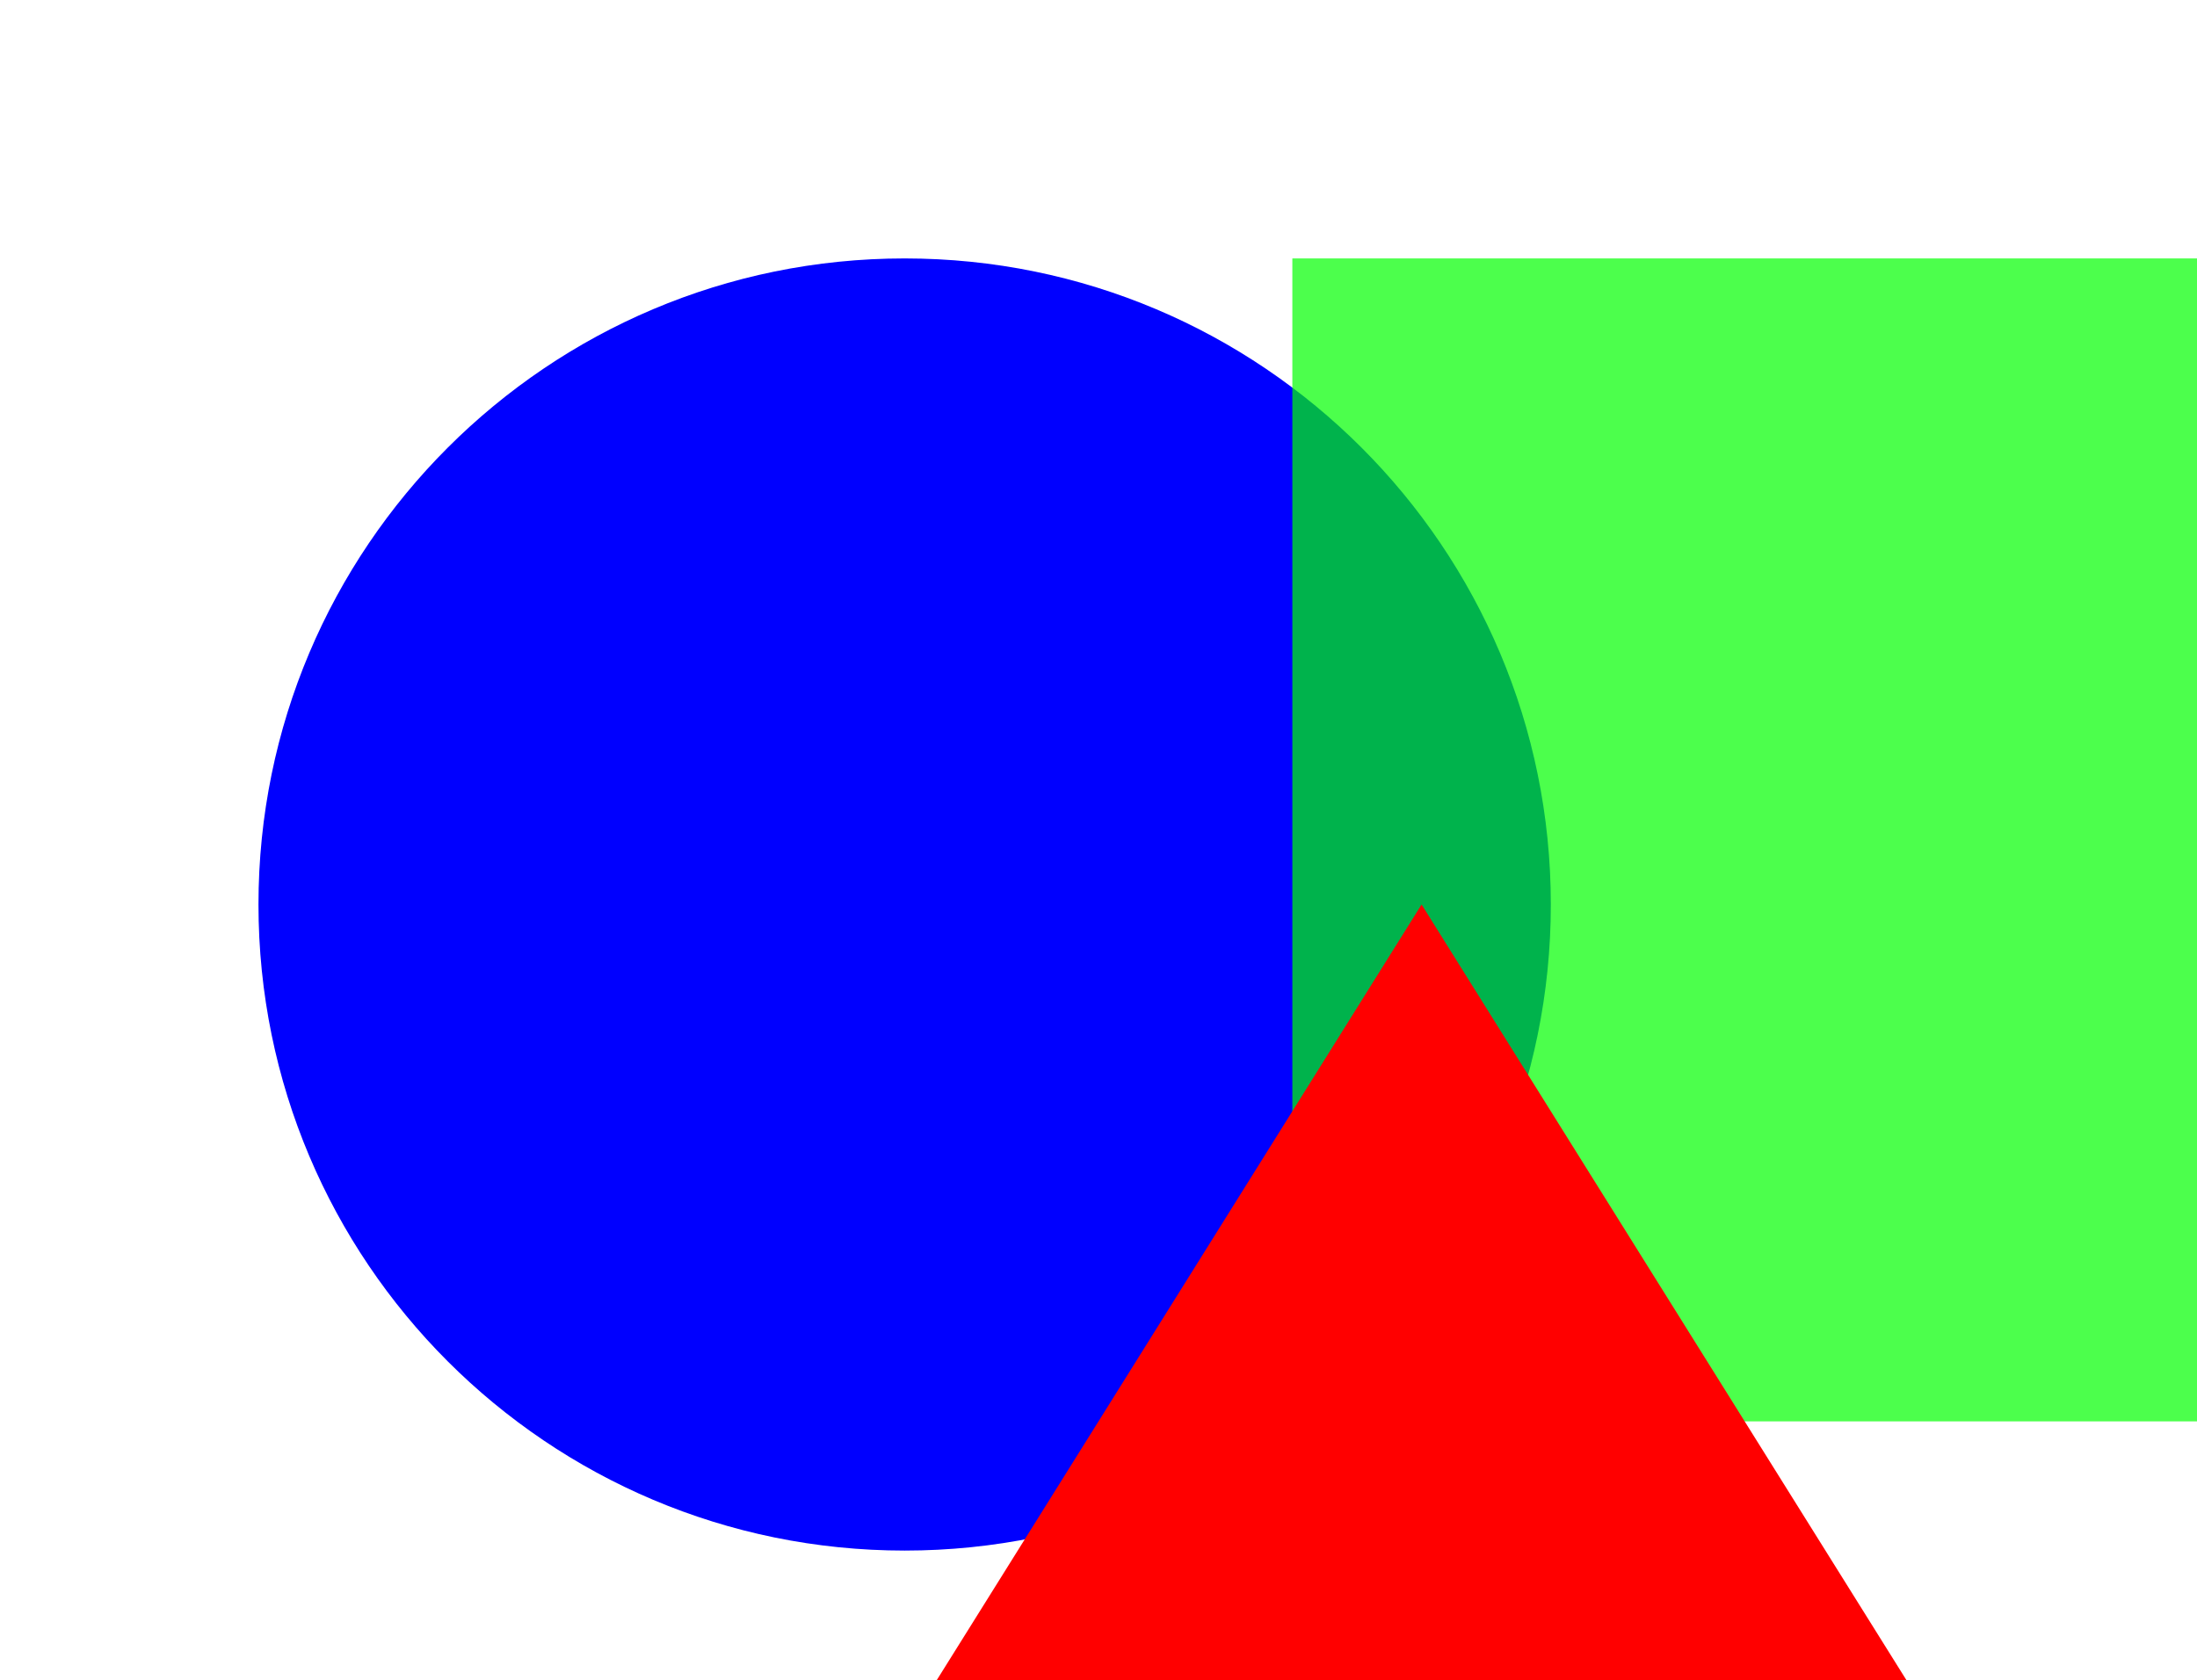
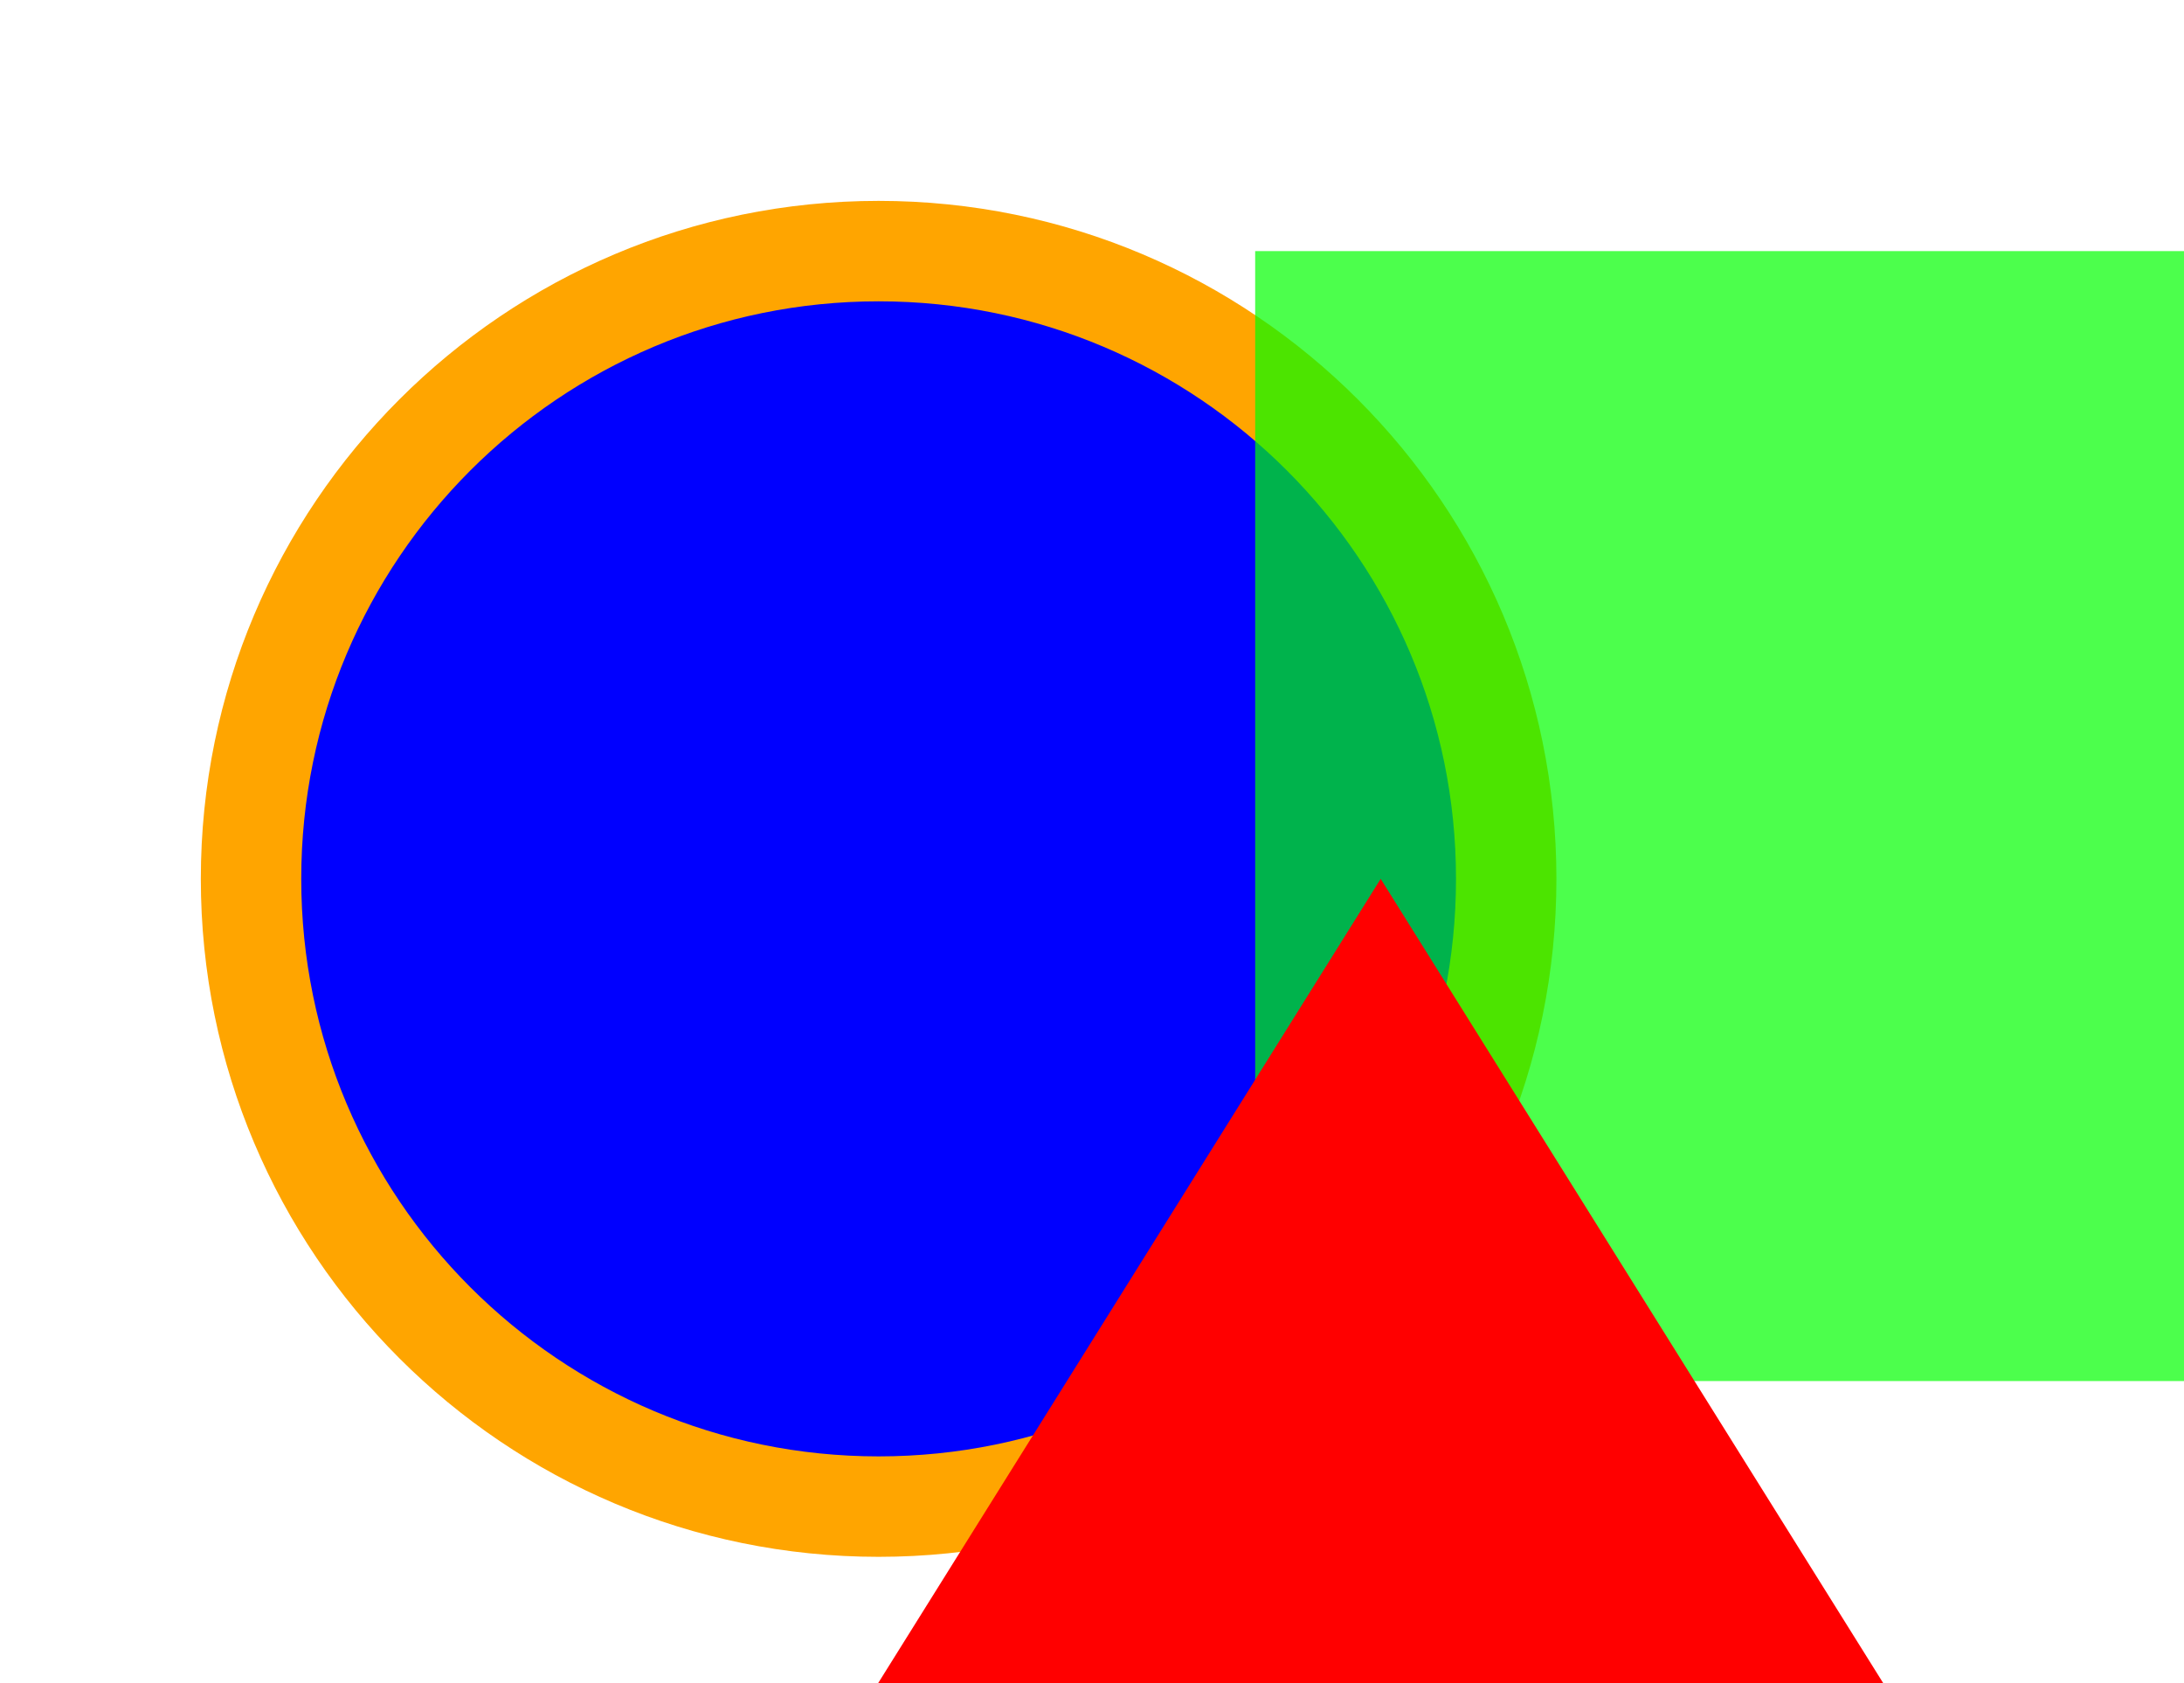
<svg xmlns="http://www.w3.org/2000/svg" xmlns:xlink="http://www.w3.org/1999/xlink">
  <a xlink:href="http://code.google.com/p/doctype/wiki/SVGCircleElement" xlink:title="circle">
-     <circle cx="70" cy="70" r="50" fill="blue" />
+     <circle cx="70" cy="70" r="50" fill="blue" stroke-width="8" stroke="orange" />
  </a>
  <rect x="100" y="20" width="90" height="90" fill="lime" fill-opacity="0.7" />
  <path fill="red" d="M60,150 L110,70 L160,150 Z" />
</svg>
